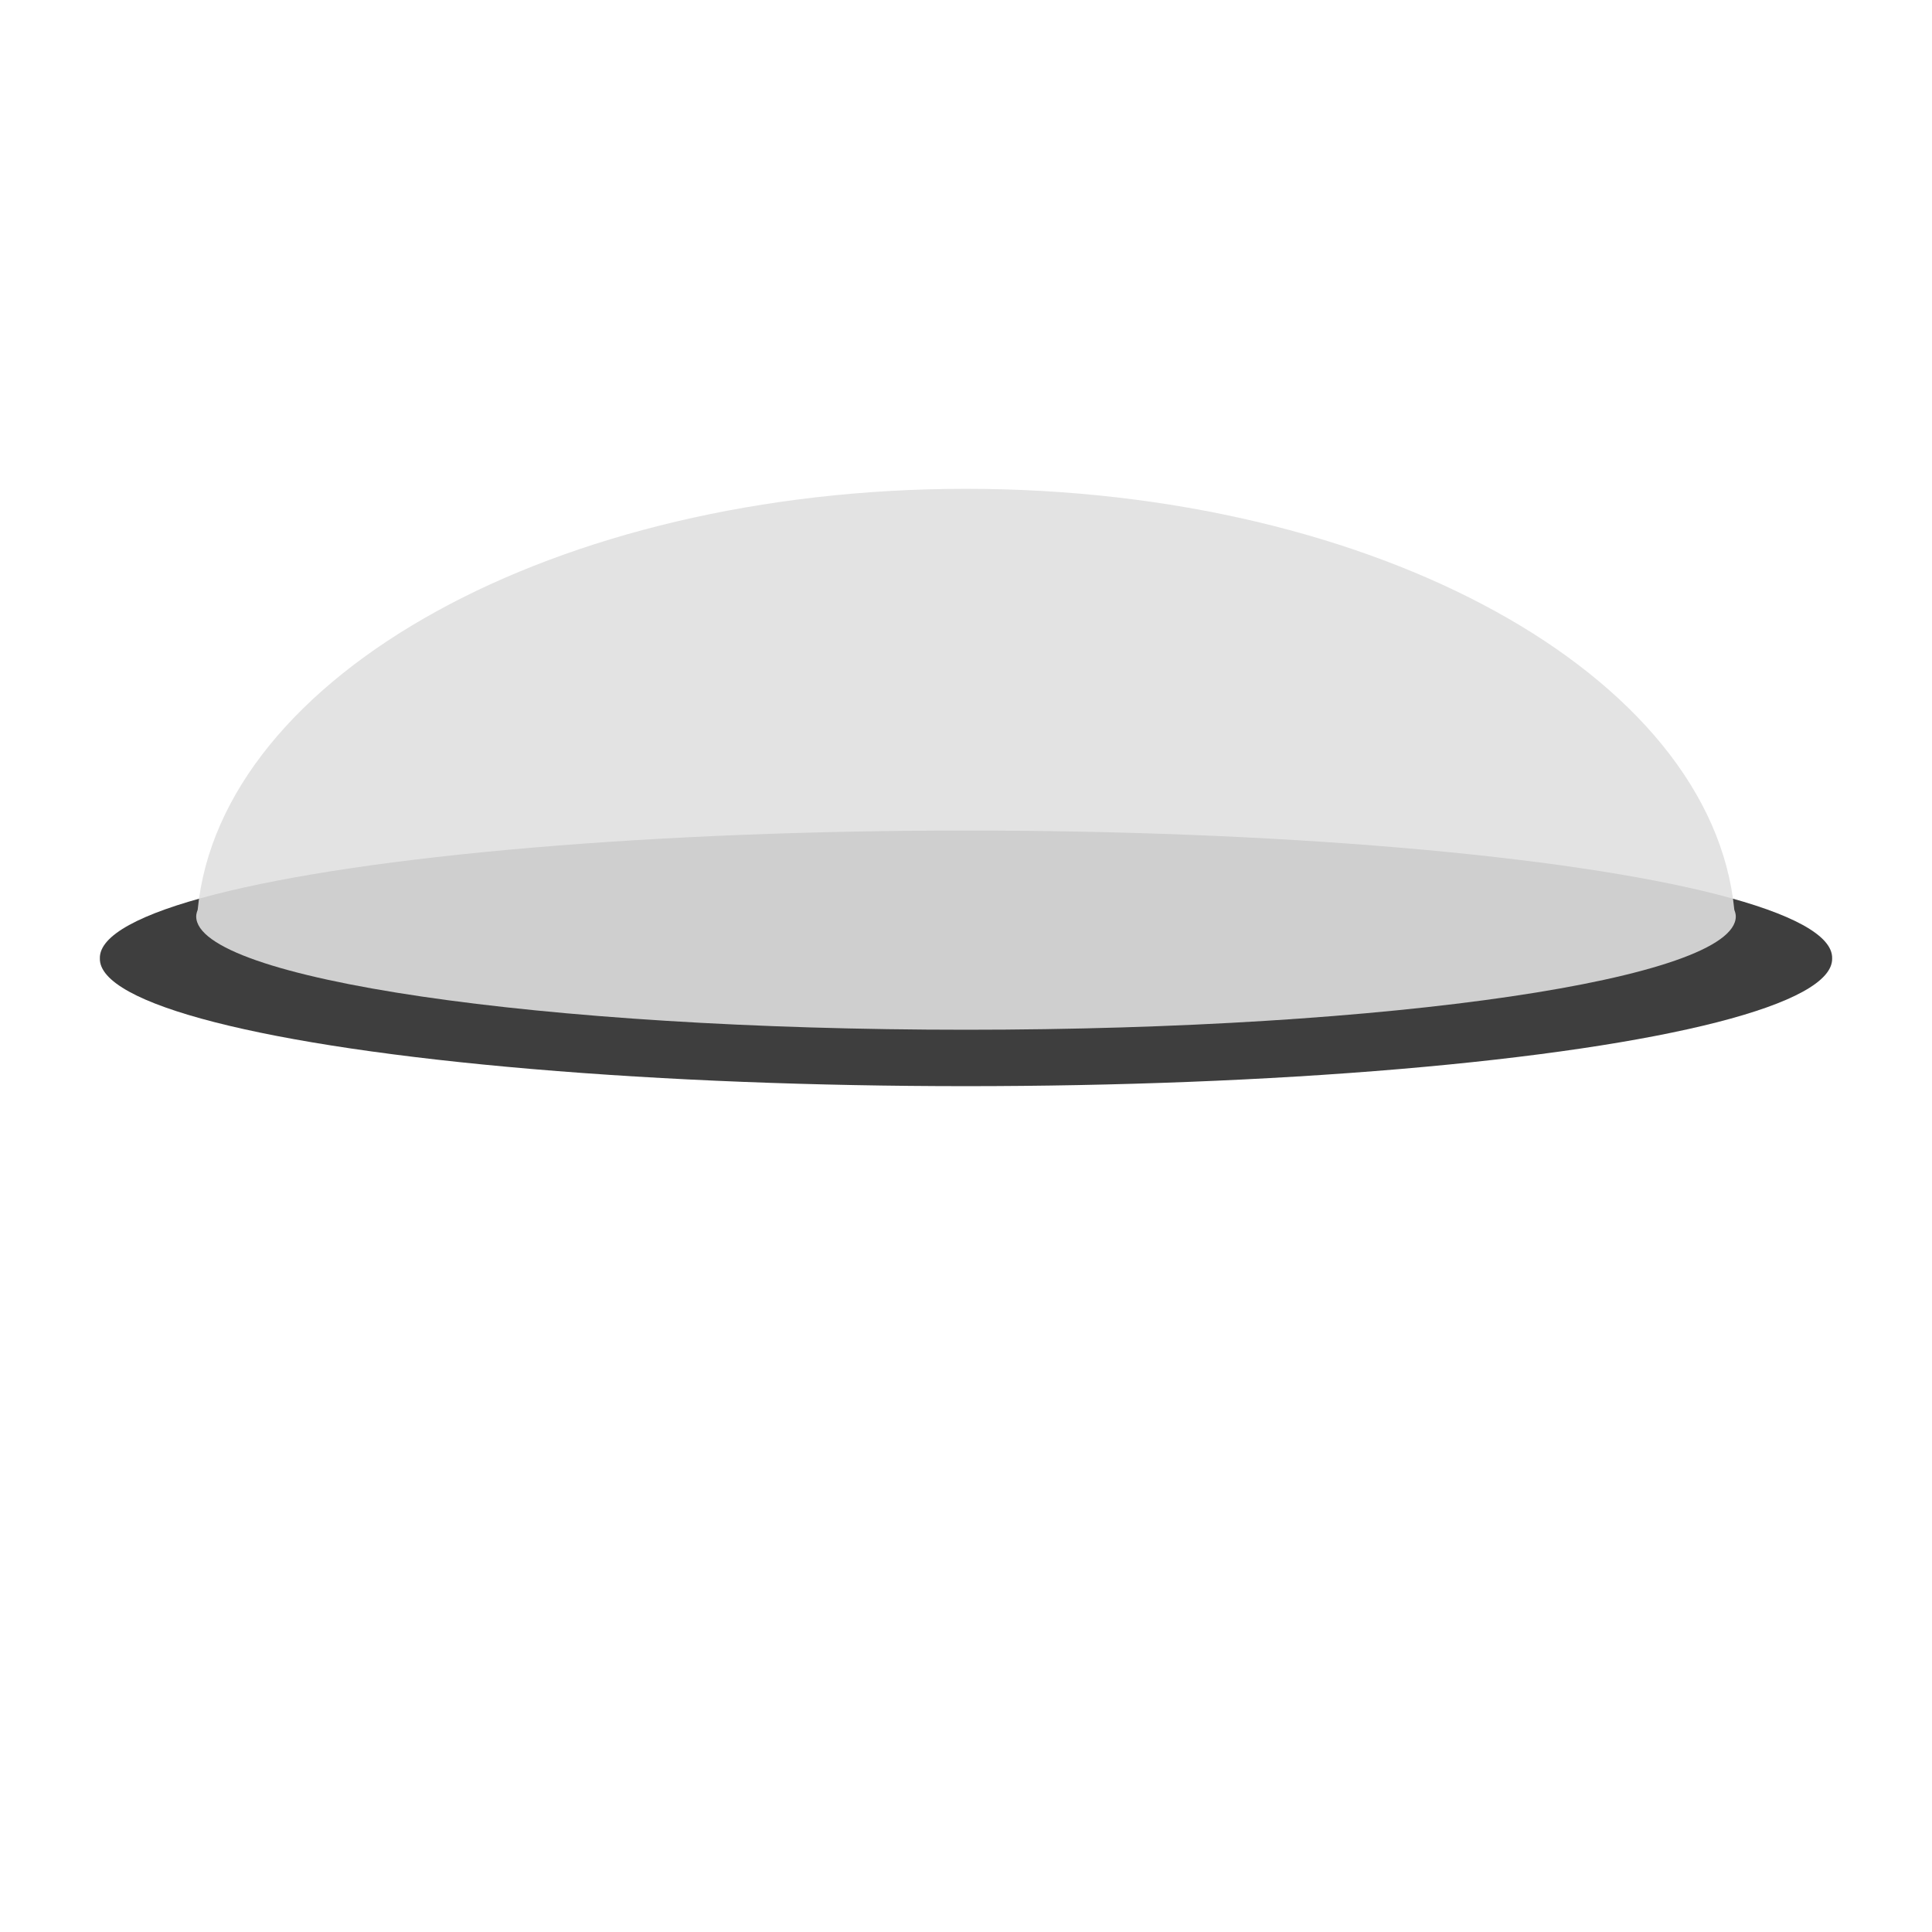
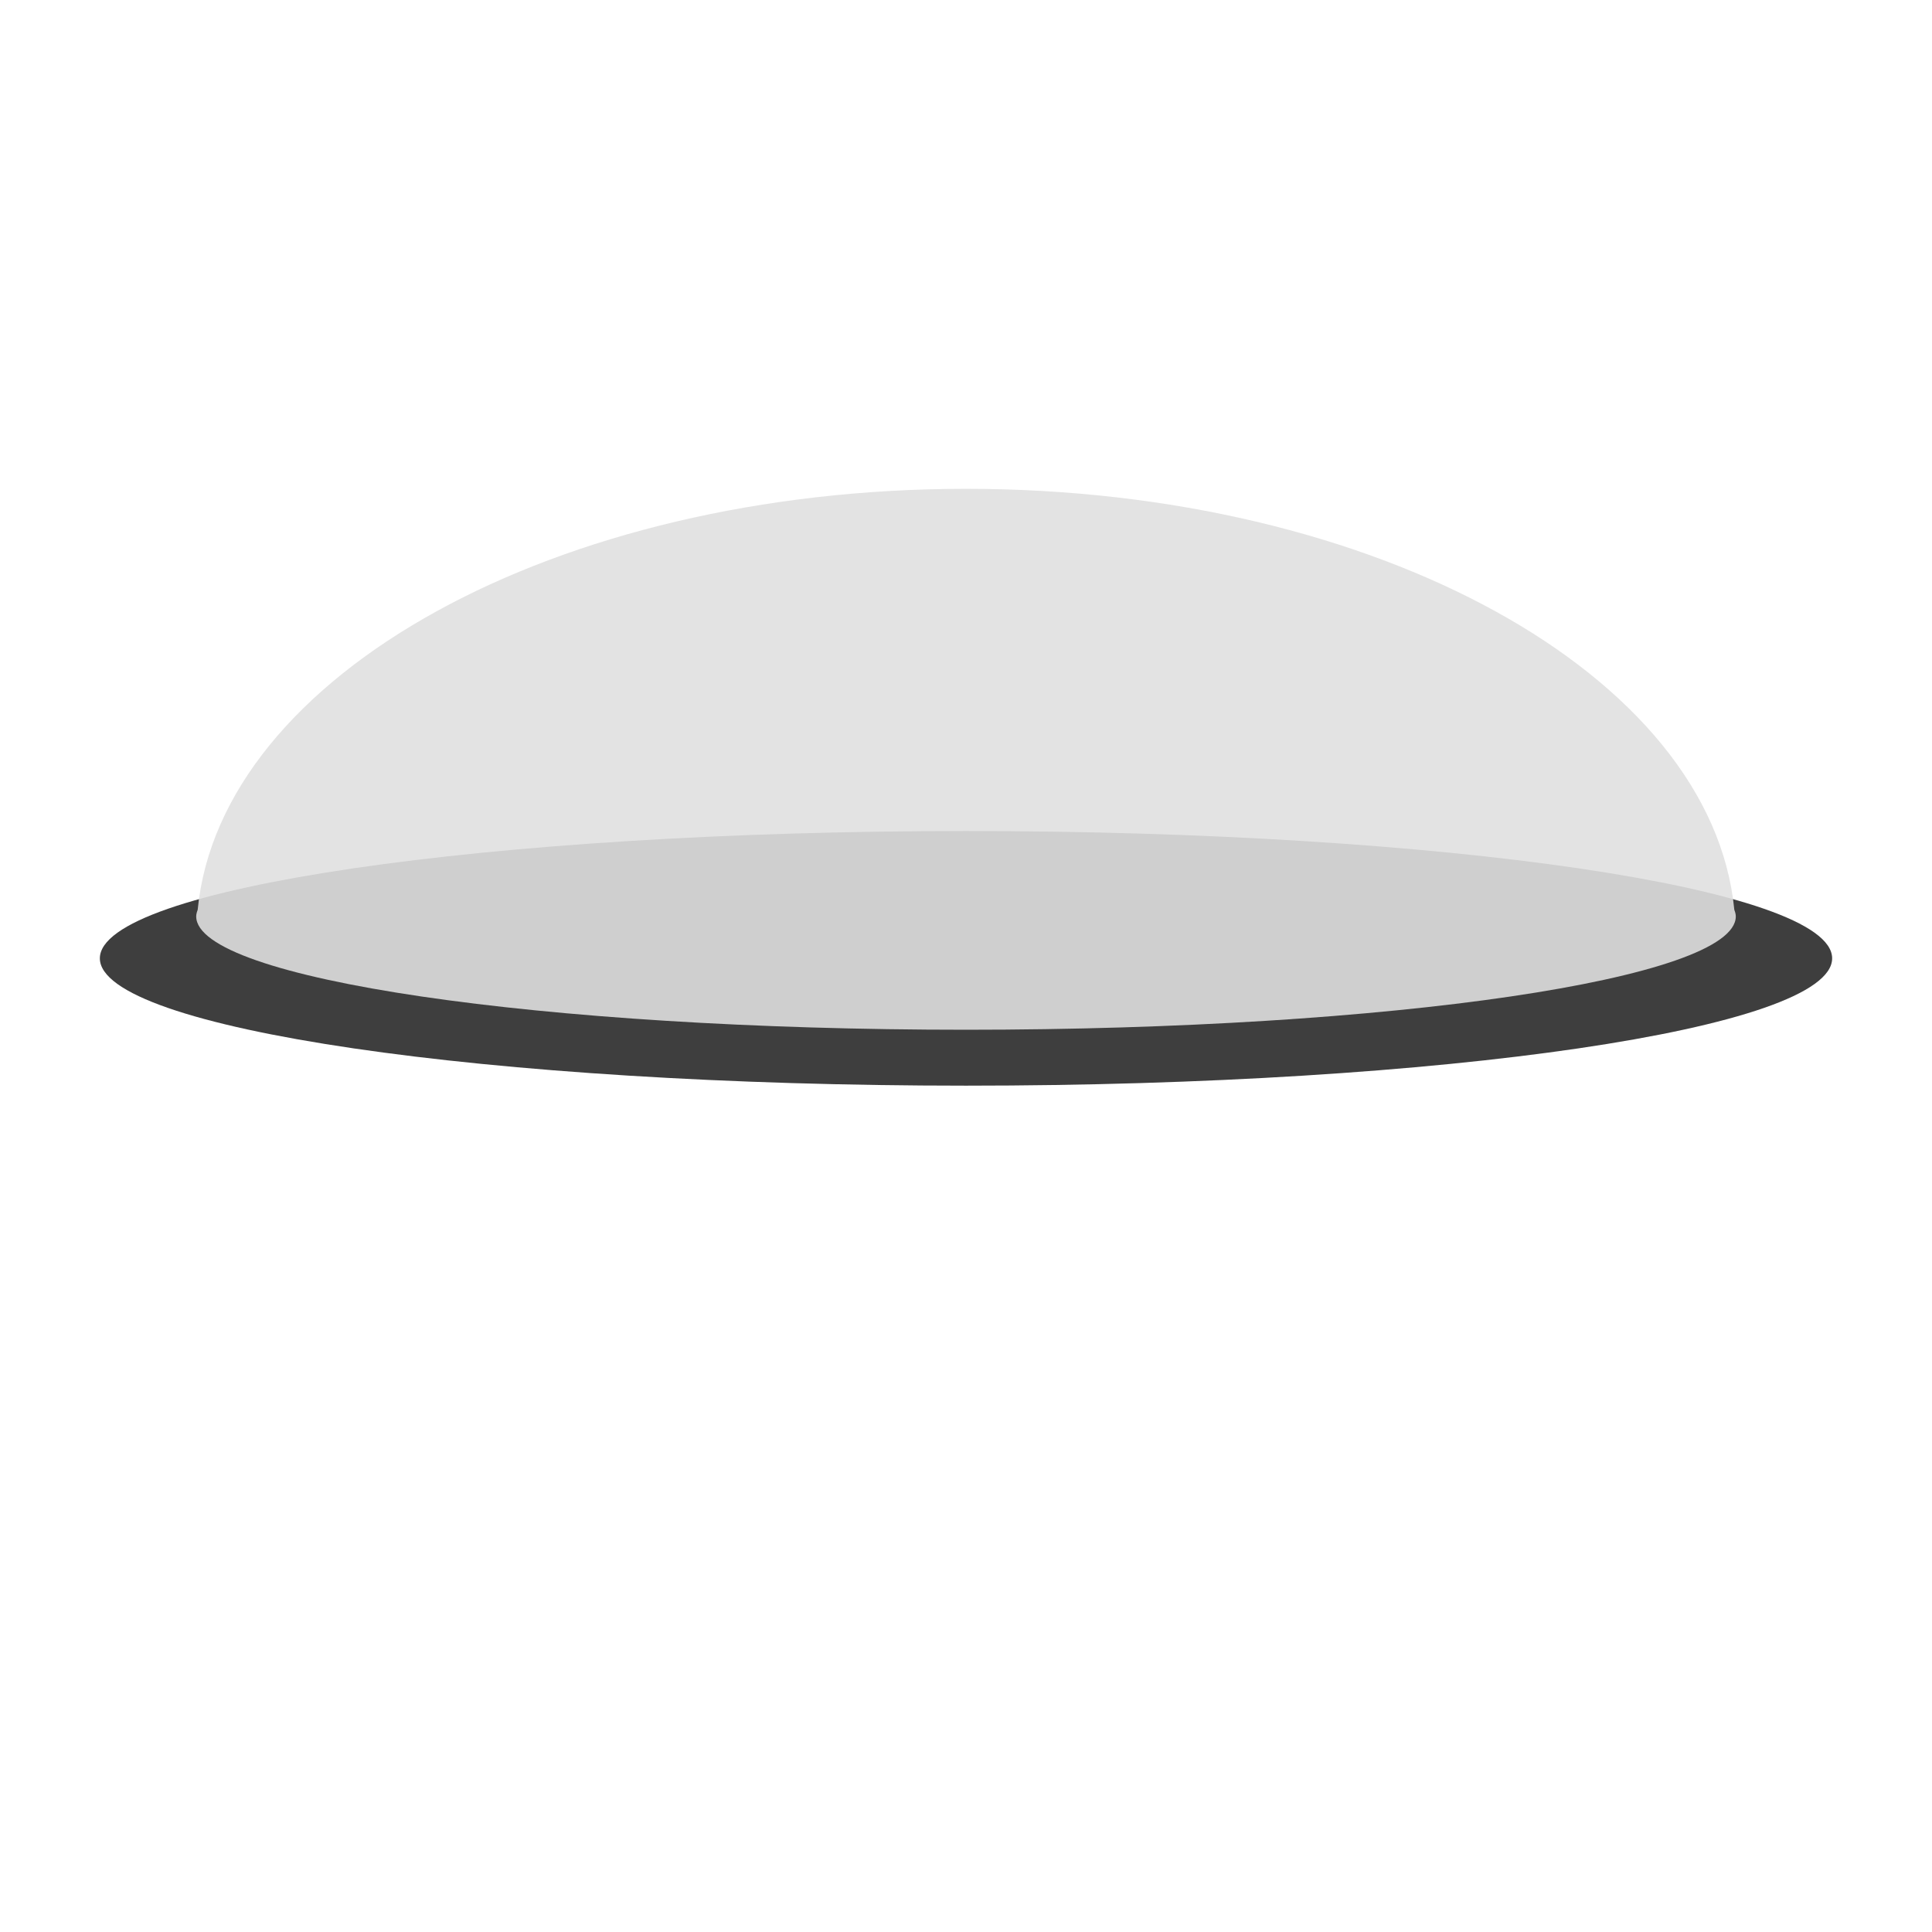
<svg xmlns="http://www.w3.org/2000/svg" width="200" height="200" id="svg2" version="1.1">
  <defs id="defs4">
    </defs>
  <g id="layer1" transform="translate(0,-852.3622)">
-     <path style="fill:#3e3e3e;fill-opacity:1;stroke:none" id="path2987" d="m 172.143,100.357 a 66.786,12.857 0 1 1 -133.571,0 66.786,12.857 0 1 1 133.571,0 z" transform="matrix(1.342546,0,0,1.025099,-41.44682,848.6942)" />
+     <path style="fill:#3e3e3e;fill-opacity:1;stroke:none" id="path2987" d="m 172.143,100.357 c 0,7.101 -29.901,12.857 -66.786,12.857 -36.885,0 -66.786,-5.756 -66.786,-12.857 0,-7.101 29.901,-12.857 66.786,-12.857 36.885,0 66.786,5.756 66.786,12.857 z" transform="matrix(1.342546,0,0,1.025099,-41.44682,848.6942)" />
    <path style="fill:#dfdfdf;fill-opacity:0.894;stroke:none" d="m 100,902.964 c -42.484,0 -77.173,19.294 -79.537,43.584 -0.087,0.224 -0.152,0.456 -0.152,0.683 0,6.47 35.673,11.731 79.689,11.731 44.015,0 79.689,-5.261 79.689,-11.731 0,-0.227 -0.065,-0.459 -0.152,-0.683 -2.364,-24.29 -37.052,-43.584 -79.537,-43.584 z" id="path3757" />
  </g>
</svg>
